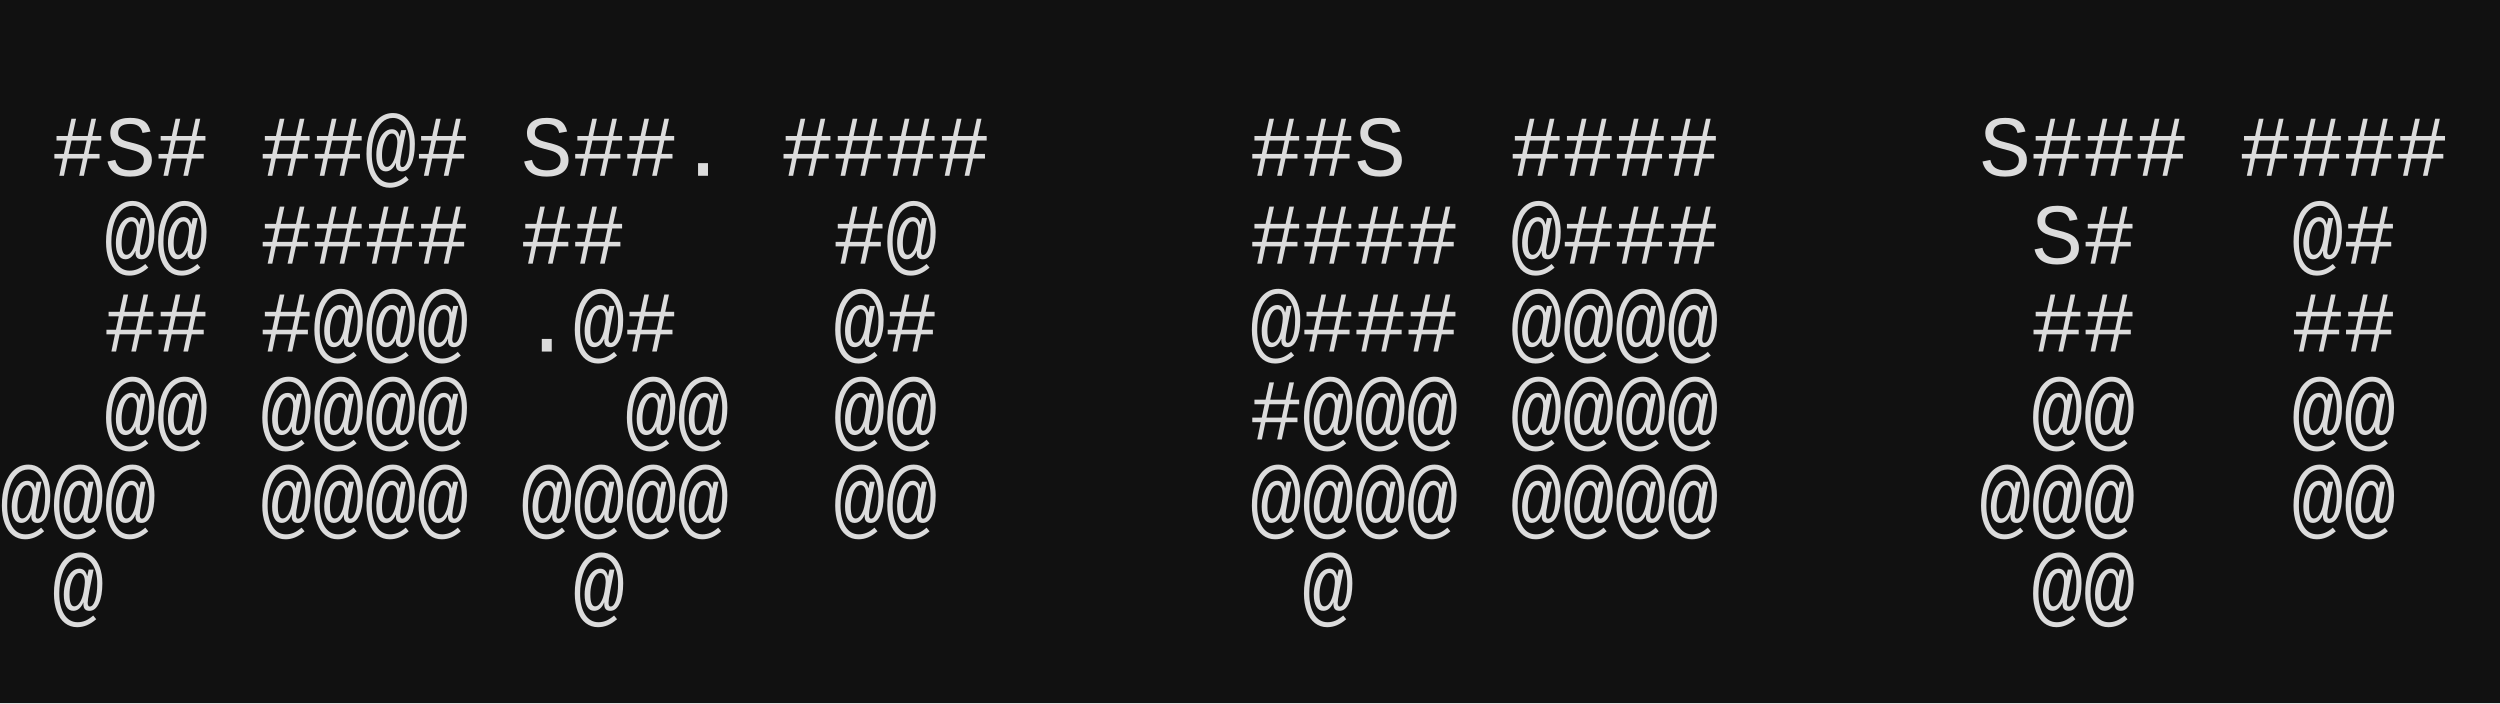
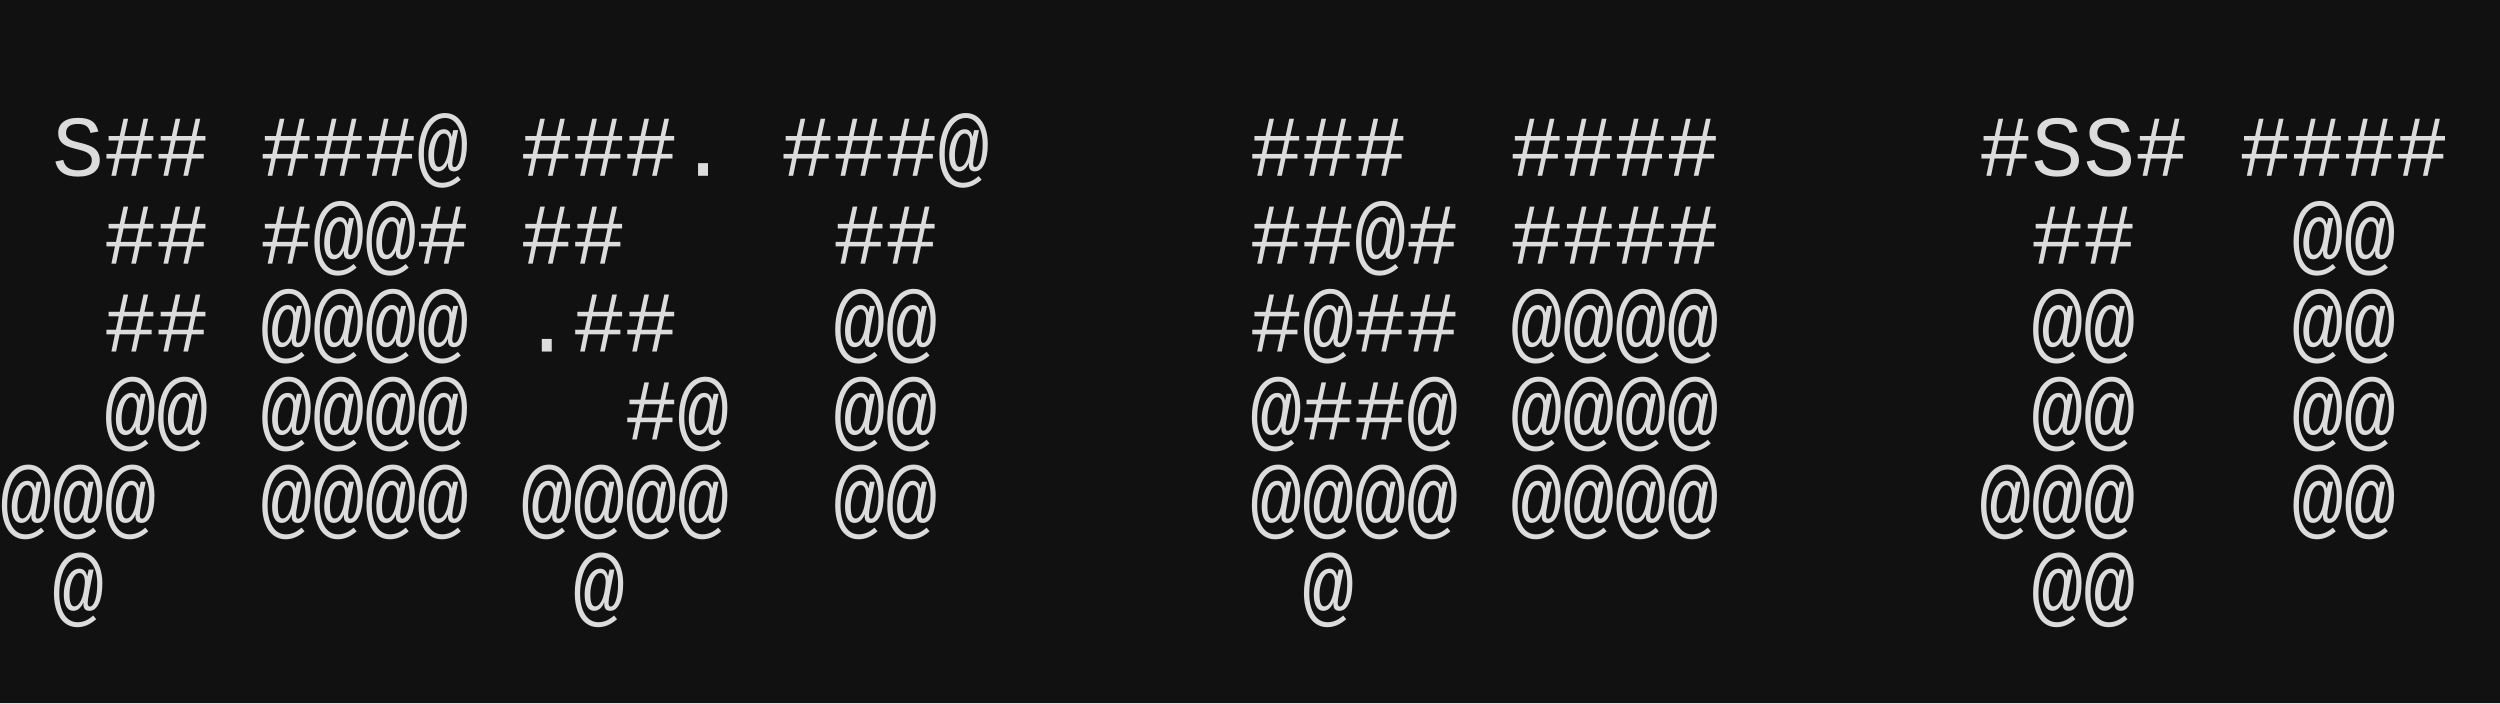
<svg xmlns="http://www.w3.org/2000/svg" width="3840" height="1080">
  <rect width="3840" height="1080" fill="#111111" />
-   <text x="80" y="270" fill="#dcdcdc" font-size="133" font-family="Courier New, Courier, monospace">#</text>
-   <text x="160" y="270" fill="#dcdcdc" font-size="133" font-family="Courier New, Courier, monospace">S</text>
+   <text x="80" y="270" fill="#dcdcdc" font-size="133" font-family="Courier New, Courier, monospace">S</text>
+   <text x="160" y="270" fill="#dcdcdc" font-size="133" font-family="Courier New, Courier, monospace">#</text>
  <text x="240" y="270" fill="#dcdcdc" font-size="133" font-family="Courier New, Courier, monospace">#</text>
  <text x="400" y="270" fill="#dcdcdc" font-size="133" font-family="Courier New, Courier, monospace">#</text>
  <text x="480" y="270" fill="#dcdcdc" font-size="133" font-family="Courier New, Courier, monospace">#</text>
-   <text x="560" y="270" fill="#dcdcdc" font-size="133" font-family="Courier New, Courier, monospace">@</text>
-   <text x="640" y="270" fill="#dcdcdc" font-size="133" font-family="Courier New, Courier, monospace">#</text>
-   <text x="800" y="270" fill="#dcdcdc" font-size="133" font-family="Courier New, Courier, monospace">S</text>
+   <text x="560" y="270" fill="#dcdcdc" font-size="133" font-family="Courier New, Courier, monospace">#</text>
+   <text x="640" y="270" fill="#dcdcdc" font-size="133" font-family="Courier New, Courier, monospace">@</text>
+   <text x="800" y="270" fill="#dcdcdc" font-size="133" font-family="Courier New, Courier, monospace">#</text>
  <text x="880" y="270" fill="#dcdcdc" font-size="133" font-family="Courier New, Courier, monospace">#</text>
  <text x="960" y="270" fill="#dcdcdc" font-size="133" font-family="Courier New, Courier, monospace">#</text>
  <text x="1040" y="270" fill="#dcdcdc" font-size="133" font-family="Courier New, Courier, monospace">.</text>
  <text x="1200" y="270" fill="#dcdcdc" font-size="133" font-family="Courier New, Courier, monospace">#</text>
  <text x="1280" y="270" fill="#dcdcdc" font-size="133" font-family="Courier New, Courier, monospace">#</text>
  <text x="1360" y="270" fill="#dcdcdc" font-size="133" font-family="Courier New, Courier, monospace">#</text>
-   <text x="1440" y="270" fill="#dcdcdc" font-size="133" font-family="Courier New, Courier, monospace">#</text>
+   <text x="1440" y="270" fill="#dcdcdc" font-size="133" font-family="Courier New, Courier, monospace">@</text>
  <text x="1920" y="270" fill="#dcdcdc" font-size="133" font-family="Courier New, Courier, monospace">#</text>
  <text x="2000" y="270" fill="#dcdcdc" font-size="133" font-family="Courier New, Courier, monospace">#</text>
-   <text x="2080" y="270" fill="#dcdcdc" font-size="133" font-family="Courier New, Courier, monospace">S</text>
+   <text x="2080" y="270" fill="#dcdcdc" font-size="133" font-family="Courier New, Courier, monospace">#</text>
  <text x="2320" y="270" fill="#dcdcdc" font-size="133" font-family="Courier New, Courier, monospace">#</text>
  <text x="2400" y="270" fill="#dcdcdc" font-size="133" font-family="Courier New, Courier, monospace">#</text>
  <text x="2480" y="270" fill="#dcdcdc" font-size="133" font-family="Courier New, Courier, monospace">#</text>
  <text x="2560" y="270" fill="#dcdcdc" font-size="133" font-family="Courier New, Courier, monospace">#</text>
-   <text x="3040" y="270" fill="#dcdcdc" font-size="133" font-family="Courier New, Courier, monospace">S</text>
-   <text x="3120" y="270" fill="#dcdcdc" font-size="133" font-family="Courier New, Courier, monospace">#</text>
-   <text x="3200" y="270" fill="#dcdcdc" font-size="133" font-family="Courier New, Courier, monospace">#</text>
+   <text x="3040" y="270" fill="#dcdcdc" font-size="133" font-family="Courier New, Courier, monospace">#</text>
+   <text x="3120" y="270" fill="#dcdcdc" font-size="133" font-family="Courier New, Courier, monospace">S</text>
+   <text x="3200" y="270" fill="#dcdcdc" font-size="133" font-family="Courier New, Courier, monospace">S</text>
  <text x="3280" y="270" fill="#dcdcdc" font-size="133" font-family="Courier New, Courier, monospace">#</text>
  <text x="3440" y="270" fill="#dcdcdc" font-size="133" font-family="Courier New, Courier, monospace">#</text>
  <text x="3520" y="270" fill="#dcdcdc" font-size="133" font-family="Courier New, Courier, monospace">#</text>
  <text x="3600" y="270" fill="#dcdcdc" font-size="133" font-family="Courier New, Courier, monospace">#</text>
  <text x="3680" y="270" fill="#dcdcdc" font-size="133" font-family="Courier New, Courier, monospace">#</text>
-   <text x="160" y="405" fill="#dcdcdc" font-size="133" font-family="Courier New, Courier, monospace">@</text>
-   <text x="240" y="405" fill="#dcdcdc" font-size="133" font-family="Courier New, Courier, monospace">@</text>
+   <text x="160" y="405" fill="#dcdcdc" font-size="133" font-family="Courier New, Courier, monospace">#</text>
+   <text x="240" y="405" fill="#dcdcdc" font-size="133" font-family="Courier New, Courier, monospace">#</text>
  <text x="400" y="405" fill="#dcdcdc" font-size="133" font-family="Courier New, Courier, monospace">#</text>
-   <text x="480" y="405" fill="#dcdcdc" font-size="133" font-family="Courier New, Courier, monospace">#</text>
-   <text x="560" y="405" fill="#dcdcdc" font-size="133" font-family="Courier New, Courier, monospace">#</text>
+   <text x="480" y="405" fill="#dcdcdc" font-size="133" font-family="Courier New, Courier, monospace">@</text>
+   <text x="560" y="405" fill="#dcdcdc" font-size="133" font-family="Courier New, Courier, monospace">@</text>
  <text x="640" y="405" fill="#dcdcdc" font-size="133" font-family="Courier New, Courier, monospace">#</text>
  <text x="800" y="405" fill="#dcdcdc" font-size="133" font-family="Courier New, Courier, monospace">#</text>
  <text x="880" y="405" fill="#dcdcdc" font-size="133" font-family="Courier New, Courier, monospace">#</text>
  <text x="1280" y="405" fill="#dcdcdc" font-size="133" font-family="Courier New, Courier, monospace">#</text>
-   <text x="1360" y="405" fill="#dcdcdc" font-size="133" font-family="Courier New, Courier, monospace">@</text>
+   <text x="1360" y="405" fill="#dcdcdc" font-size="133" font-family="Courier New, Courier, monospace">#</text>
  <text x="1920" y="405" fill="#dcdcdc" font-size="133" font-family="Courier New, Courier, monospace">#</text>
  <text x="2000" y="405" fill="#dcdcdc" font-size="133" font-family="Courier New, Courier, monospace">#</text>
-   <text x="2080" y="405" fill="#dcdcdc" font-size="133" font-family="Courier New, Courier, monospace">#</text>
+   <text x="2080" y="405" fill="#dcdcdc" font-size="133" font-family="Courier New, Courier, monospace">@</text>
  <text x="2160" y="405" fill="#dcdcdc" font-size="133" font-family="Courier New, Courier, monospace">#</text>
-   <text x="2320" y="405" fill="#dcdcdc" font-size="133" font-family="Courier New, Courier, monospace">@</text>
+   <text x="2320" y="405" fill="#dcdcdc" font-size="133" font-family="Courier New, Courier, monospace">#</text>
  <text x="2400" y="405" fill="#dcdcdc" font-size="133" font-family="Courier New, Courier, monospace">#</text>
  <text x="2480" y="405" fill="#dcdcdc" font-size="133" font-family="Courier New, Courier, monospace">#</text>
  <text x="2560" y="405" fill="#dcdcdc" font-size="133" font-family="Courier New, Courier, monospace">#</text>
-   <text x="3120" y="405" fill="#dcdcdc" font-size="133" font-family="Courier New, Courier, monospace">S</text>
+   <text x="3120" y="405" fill="#dcdcdc" font-size="133" font-family="Courier New, Courier, monospace">#</text>
  <text x="3200" y="405" fill="#dcdcdc" font-size="133" font-family="Courier New, Courier, monospace">#</text>
  <text x="3520" y="405" fill="#dcdcdc" font-size="133" font-family="Courier New, Courier, monospace">@</text>
-   <text x="3600" y="405" fill="#dcdcdc" font-size="133" font-family="Courier New, Courier, monospace">#</text>
+   <text x="3600" y="405" fill="#dcdcdc" font-size="133" font-family="Courier New, Courier, monospace">@</text>
  <text x="160" y="540" fill="#dcdcdc" font-size="133" font-family="Courier New, Courier, monospace">#</text>
  <text x="240" y="540" fill="#dcdcdc" font-size="133" font-family="Courier New, Courier, monospace">#</text>
-   <text x="400" y="540" fill="#dcdcdc" font-size="133" font-family="Courier New, Courier, monospace">#</text>
+   <text x="400" y="540" fill="#dcdcdc" font-size="133" font-family="Courier New, Courier, monospace">@</text>
  <text x="480" y="540" fill="#dcdcdc" font-size="133" font-family="Courier New, Courier, monospace">@</text>
  <text x="560" y="540" fill="#dcdcdc" font-size="133" font-family="Courier New, Courier, monospace">@</text>
  <text x="640" y="540" fill="#dcdcdc" font-size="133" font-family="Courier New, Courier, monospace">@</text>
  <text x="800" y="540" fill="#dcdcdc" font-size="133" font-family="Courier New, Courier, monospace">.</text>
-   <text x="880" y="540" fill="#dcdcdc" font-size="133" font-family="Courier New, Courier, monospace">@</text>
+   <text x="880" y="540" fill="#dcdcdc" font-size="133" font-family="Courier New, Courier, monospace">#</text>
  <text x="960" y="540" fill="#dcdcdc" font-size="133" font-family="Courier New, Courier, monospace">#</text>
  <text x="1280" y="540" fill="#dcdcdc" font-size="133" font-family="Courier New, Courier, monospace">@</text>
-   <text x="1360" y="540" fill="#dcdcdc" font-size="133" font-family="Courier New, Courier, monospace">#</text>
-   <text x="1920" y="540" fill="#dcdcdc" font-size="133" font-family="Courier New, Courier, monospace">@</text>
-   <text x="2000" y="540" fill="#dcdcdc" font-size="133" font-family="Courier New, Courier, monospace">#</text>
+   <text x="1360" y="540" fill="#dcdcdc" font-size="133" font-family="Courier New, Courier, monospace">@</text>
+   <text x="1920" y="540" fill="#dcdcdc" font-size="133" font-family="Courier New, Courier, monospace">#</text>
+   <text x="2000" y="540" fill="#dcdcdc" font-size="133" font-family="Courier New, Courier, monospace">@</text>
  <text x="2080" y="540" fill="#dcdcdc" font-size="133" font-family="Courier New, Courier, monospace">#</text>
  <text x="2160" y="540" fill="#dcdcdc" font-size="133" font-family="Courier New, Courier, monospace">#</text>
  <text x="2320" y="540" fill="#dcdcdc" font-size="133" font-family="Courier New, Courier, monospace">@</text>
  <text x="2400" y="540" fill="#dcdcdc" font-size="133" font-family="Courier New, Courier, monospace">@</text>
  <text x="2480" y="540" fill="#dcdcdc" font-size="133" font-family="Courier New, Courier, monospace">@</text>
  <text x="2560" y="540" fill="#dcdcdc" font-size="133" font-family="Courier New, Courier, monospace">@</text>
-   <text x="3120" y="540" fill="#dcdcdc" font-size="133" font-family="Courier New, Courier, monospace">#</text>
-   <text x="3200" y="540" fill="#dcdcdc" font-size="133" font-family="Courier New, Courier, monospace">#</text>
-   <text x="3520" y="540" fill="#dcdcdc" font-size="133" font-family="Courier New, Courier, monospace">#</text>
-   <text x="3600" y="540" fill="#dcdcdc" font-size="133" font-family="Courier New, Courier, monospace">#</text>
+   <text x="3120" y="540" fill="#dcdcdc" font-size="133" font-family="Courier New, Courier, monospace">@</text>
+   <text x="3200" y="540" fill="#dcdcdc" font-size="133" font-family="Courier New, Courier, monospace">@</text>
+   <text x="3520" y="540" fill="#dcdcdc" font-size="133" font-family="Courier New, Courier, monospace">@</text>
+   <text x="3600" y="540" fill="#dcdcdc" font-size="133" font-family="Courier New, Courier, monospace">@</text>
  <text x="160" y="675" fill="#dcdcdc" font-size="133" font-family="Courier New, Courier, monospace">@</text>
  <text x="240" y="675" fill="#dcdcdc" font-size="133" font-family="Courier New, Courier, monospace">@</text>
  <text x="400" y="675" fill="#dcdcdc" font-size="133" font-family="Courier New, Courier, monospace">@</text>
  <text x="480" y="675" fill="#dcdcdc" font-size="133" font-family="Courier New, Courier, monospace">@</text>
  <text x="560" y="675" fill="#dcdcdc" font-size="133" font-family="Courier New, Courier, monospace">@</text>
  <text x="640" y="675" fill="#dcdcdc" font-size="133" font-family="Courier New, Courier, monospace">@</text>
-   <text x="960" y="675" fill="#dcdcdc" font-size="133" font-family="Courier New, Courier, monospace">@</text>
+   <text x="960" y="675" fill="#dcdcdc" font-size="133" font-family="Courier New, Courier, monospace">#</text>
  <text x="1040" y="675" fill="#dcdcdc" font-size="133" font-family="Courier New, Courier, monospace">@</text>
  <text x="1280" y="675" fill="#dcdcdc" font-size="133" font-family="Courier New, Courier, monospace">@</text>
  <text x="1360" y="675" fill="#dcdcdc" font-size="133" font-family="Courier New, Courier, monospace">@</text>
-   <text x="1920" y="675" fill="#dcdcdc" font-size="133" font-family="Courier New, Courier, monospace">#</text>
-   <text x="2000" y="675" fill="#dcdcdc" font-size="133" font-family="Courier New, Courier, monospace">@</text>
-   <text x="2080" y="675" fill="#dcdcdc" font-size="133" font-family="Courier New, Courier, monospace">@</text>
+   <text x="1920" y="675" fill="#dcdcdc" font-size="133" font-family="Courier New, Courier, monospace">@</text>
+   <text x="2000" y="675" fill="#dcdcdc" font-size="133" font-family="Courier New, Courier, monospace">#</text>
+   <text x="2080" y="675" fill="#dcdcdc" font-size="133" font-family="Courier New, Courier, monospace">#</text>
  <text x="2160" y="675" fill="#dcdcdc" font-size="133" font-family="Courier New, Courier, monospace">@</text>
  <text x="2320" y="675" fill="#dcdcdc" font-size="133" font-family="Courier New, Courier, monospace">@</text>
  <text x="2400" y="675" fill="#dcdcdc" font-size="133" font-family="Courier New, Courier, monospace">@</text>
  <text x="2480" y="675" fill="#dcdcdc" font-size="133" font-family="Courier New, Courier, monospace">@</text>
  <text x="2560" y="675" fill="#dcdcdc" font-size="133" font-family="Courier New, Courier, monospace">@</text>
  <text x="3120" y="675" fill="#dcdcdc" font-size="133" font-family="Courier New, Courier, monospace">@</text>
  <text x="3200" y="675" fill="#dcdcdc" font-size="133" font-family="Courier New, Courier, monospace">@</text>
  <text x="3520" y="675" fill="#dcdcdc" font-size="133" font-family="Courier New, Courier, monospace">@</text>
  <text x="3600" y="675" fill="#dcdcdc" font-size="133" font-family="Courier New, Courier, monospace">@</text>
  <text x="0" y="810" fill="#dcdcdc" font-size="133" font-family="Courier New, Courier, monospace">@</text>
  <text x="80" y="810" fill="#dcdcdc" font-size="133" font-family="Courier New, Courier, monospace">@</text>
  <text x="160" y="810" fill="#dcdcdc" font-size="133" font-family="Courier New, Courier, monospace">@</text>
  <text x="400" y="810" fill="#dcdcdc" font-size="133" font-family="Courier New, Courier, monospace">@</text>
  <text x="480" y="810" fill="#dcdcdc" font-size="133" font-family="Courier New, Courier, monospace">@</text>
  <text x="560" y="810" fill="#dcdcdc" font-size="133" font-family="Courier New, Courier, monospace">@</text>
  <text x="640" y="810" fill="#dcdcdc" font-size="133" font-family="Courier New, Courier, monospace">@</text>
  <text x="800" y="810" fill="#dcdcdc" font-size="133" font-family="Courier New, Courier, monospace">@</text>
  <text x="880" y="810" fill="#dcdcdc" font-size="133" font-family="Courier New, Courier, monospace">@</text>
  <text x="960" y="810" fill="#dcdcdc" font-size="133" font-family="Courier New, Courier, monospace">@</text>
  <text x="1040" y="810" fill="#dcdcdc" font-size="133" font-family="Courier New, Courier, monospace">@</text>
  <text x="1280" y="810" fill="#dcdcdc" font-size="133" font-family="Courier New, Courier, monospace">@</text>
  <text x="1360" y="810" fill="#dcdcdc" font-size="133" font-family="Courier New, Courier, monospace">@</text>
  <text x="1920" y="810" fill="#dcdcdc" font-size="133" font-family="Courier New, Courier, monospace">@</text>
  <text x="2000" y="810" fill="#dcdcdc" font-size="133" font-family="Courier New, Courier, monospace">@</text>
  <text x="2080" y="810" fill="#dcdcdc" font-size="133" font-family="Courier New, Courier, monospace">@</text>
  <text x="2160" y="810" fill="#dcdcdc" font-size="133" font-family="Courier New, Courier, monospace">@</text>
  <text x="2320" y="810" fill="#dcdcdc" font-size="133" font-family="Courier New, Courier, monospace">@</text>
  <text x="2400" y="810" fill="#dcdcdc" font-size="133" font-family="Courier New, Courier, monospace">@</text>
  <text x="2480" y="810" fill="#dcdcdc" font-size="133" font-family="Courier New, Courier, monospace">@</text>
  <text x="2560" y="810" fill="#dcdcdc" font-size="133" font-family="Courier New, Courier, monospace">@</text>
  <text x="3040" y="810" fill="#dcdcdc" font-size="133" font-family="Courier New, Courier, monospace">@</text>
  <text x="3120" y="810" fill="#dcdcdc" font-size="133" font-family="Courier New, Courier, monospace">@</text>
  <text x="3200" y="810" fill="#dcdcdc" font-size="133" font-family="Courier New, Courier, monospace">@</text>
  <text x="3520" y="810" fill="#dcdcdc" font-size="133" font-family="Courier New, Courier, monospace">@</text>
  <text x="3600" y="810" fill="#dcdcdc" font-size="133" font-family="Courier New, Courier, monospace">@</text>
  <text x="80" y="945" fill="#dcdcdc" font-size="133" font-family="Courier New, Courier, monospace">@</text>
  <text x="880" y="945" fill="#dcdcdc" font-size="133" font-family="Courier New, Courier, monospace">@</text>
  <text x="2000" y="945" fill="#dcdcdc" font-size="133" font-family="Courier New, Courier, monospace">@</text>
  <text x="3120" y="945" fill="#dcdcdc" font-size="133" font-family="Courier New, Courier, monospace">@</text>
  <text x="3200" y="945" fill="#dcdcdc" font-size="133" font-family="Courier New, Courier, monospace">@</text>
</svg>
